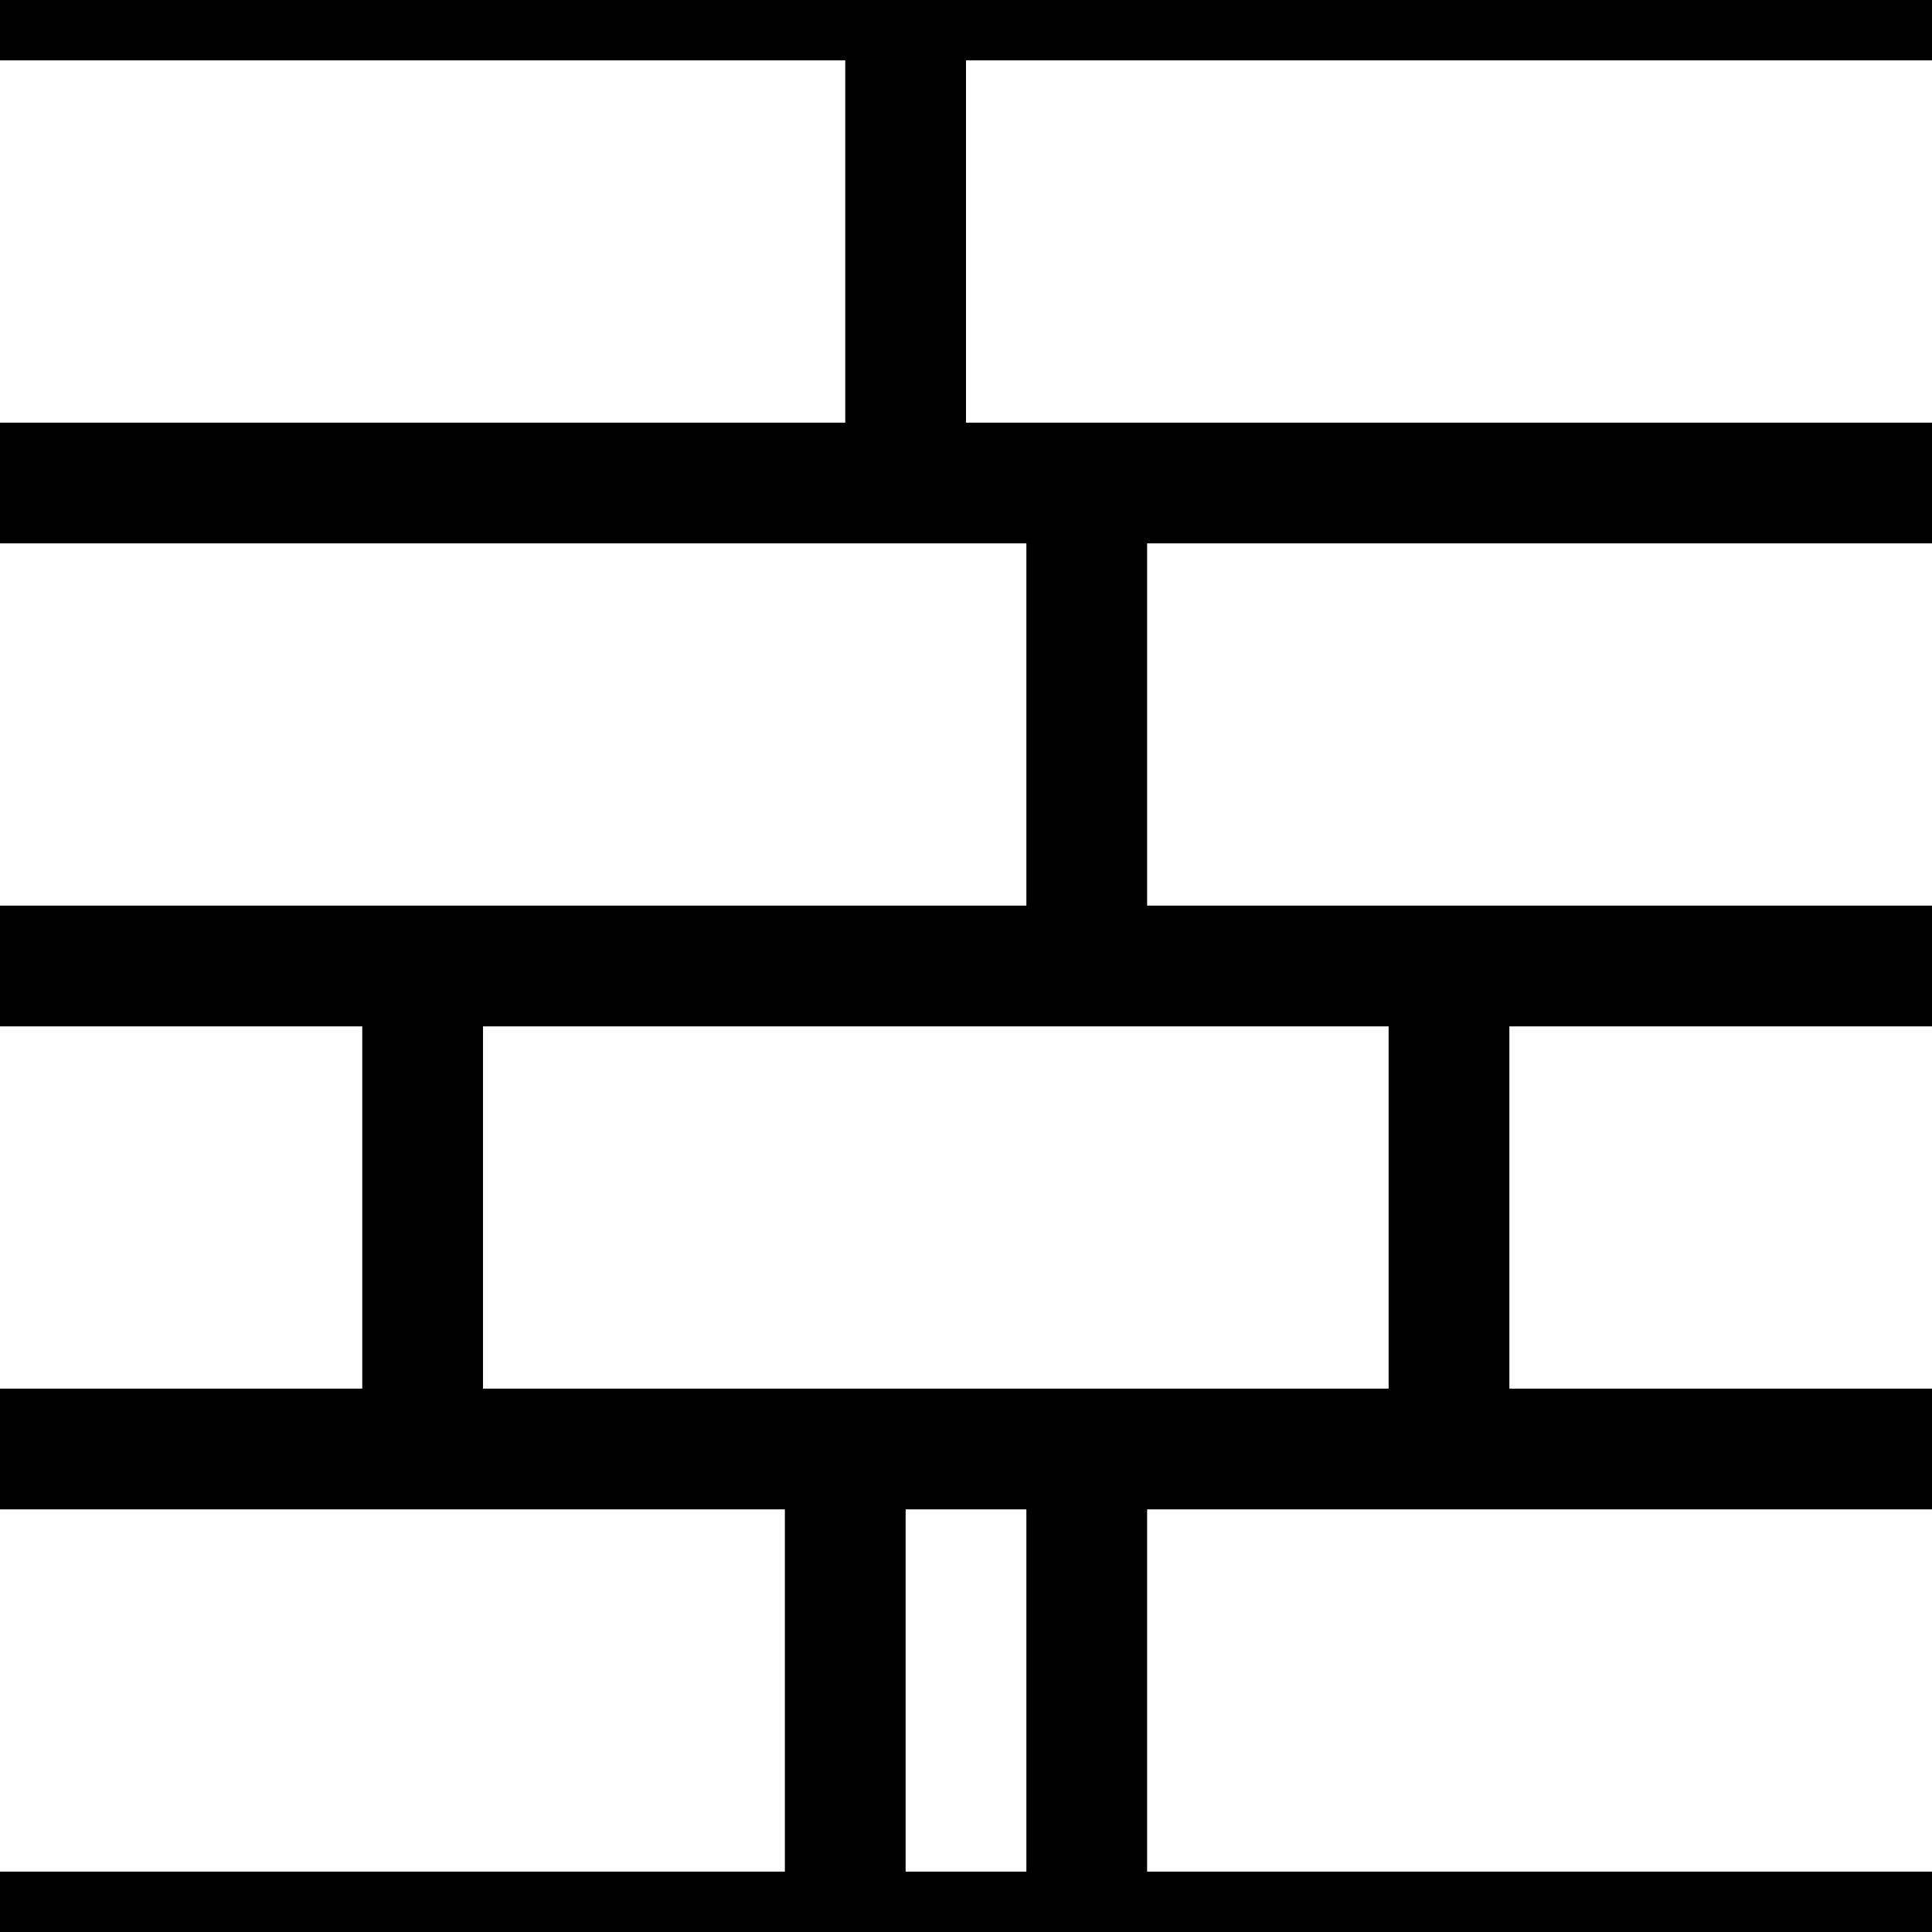
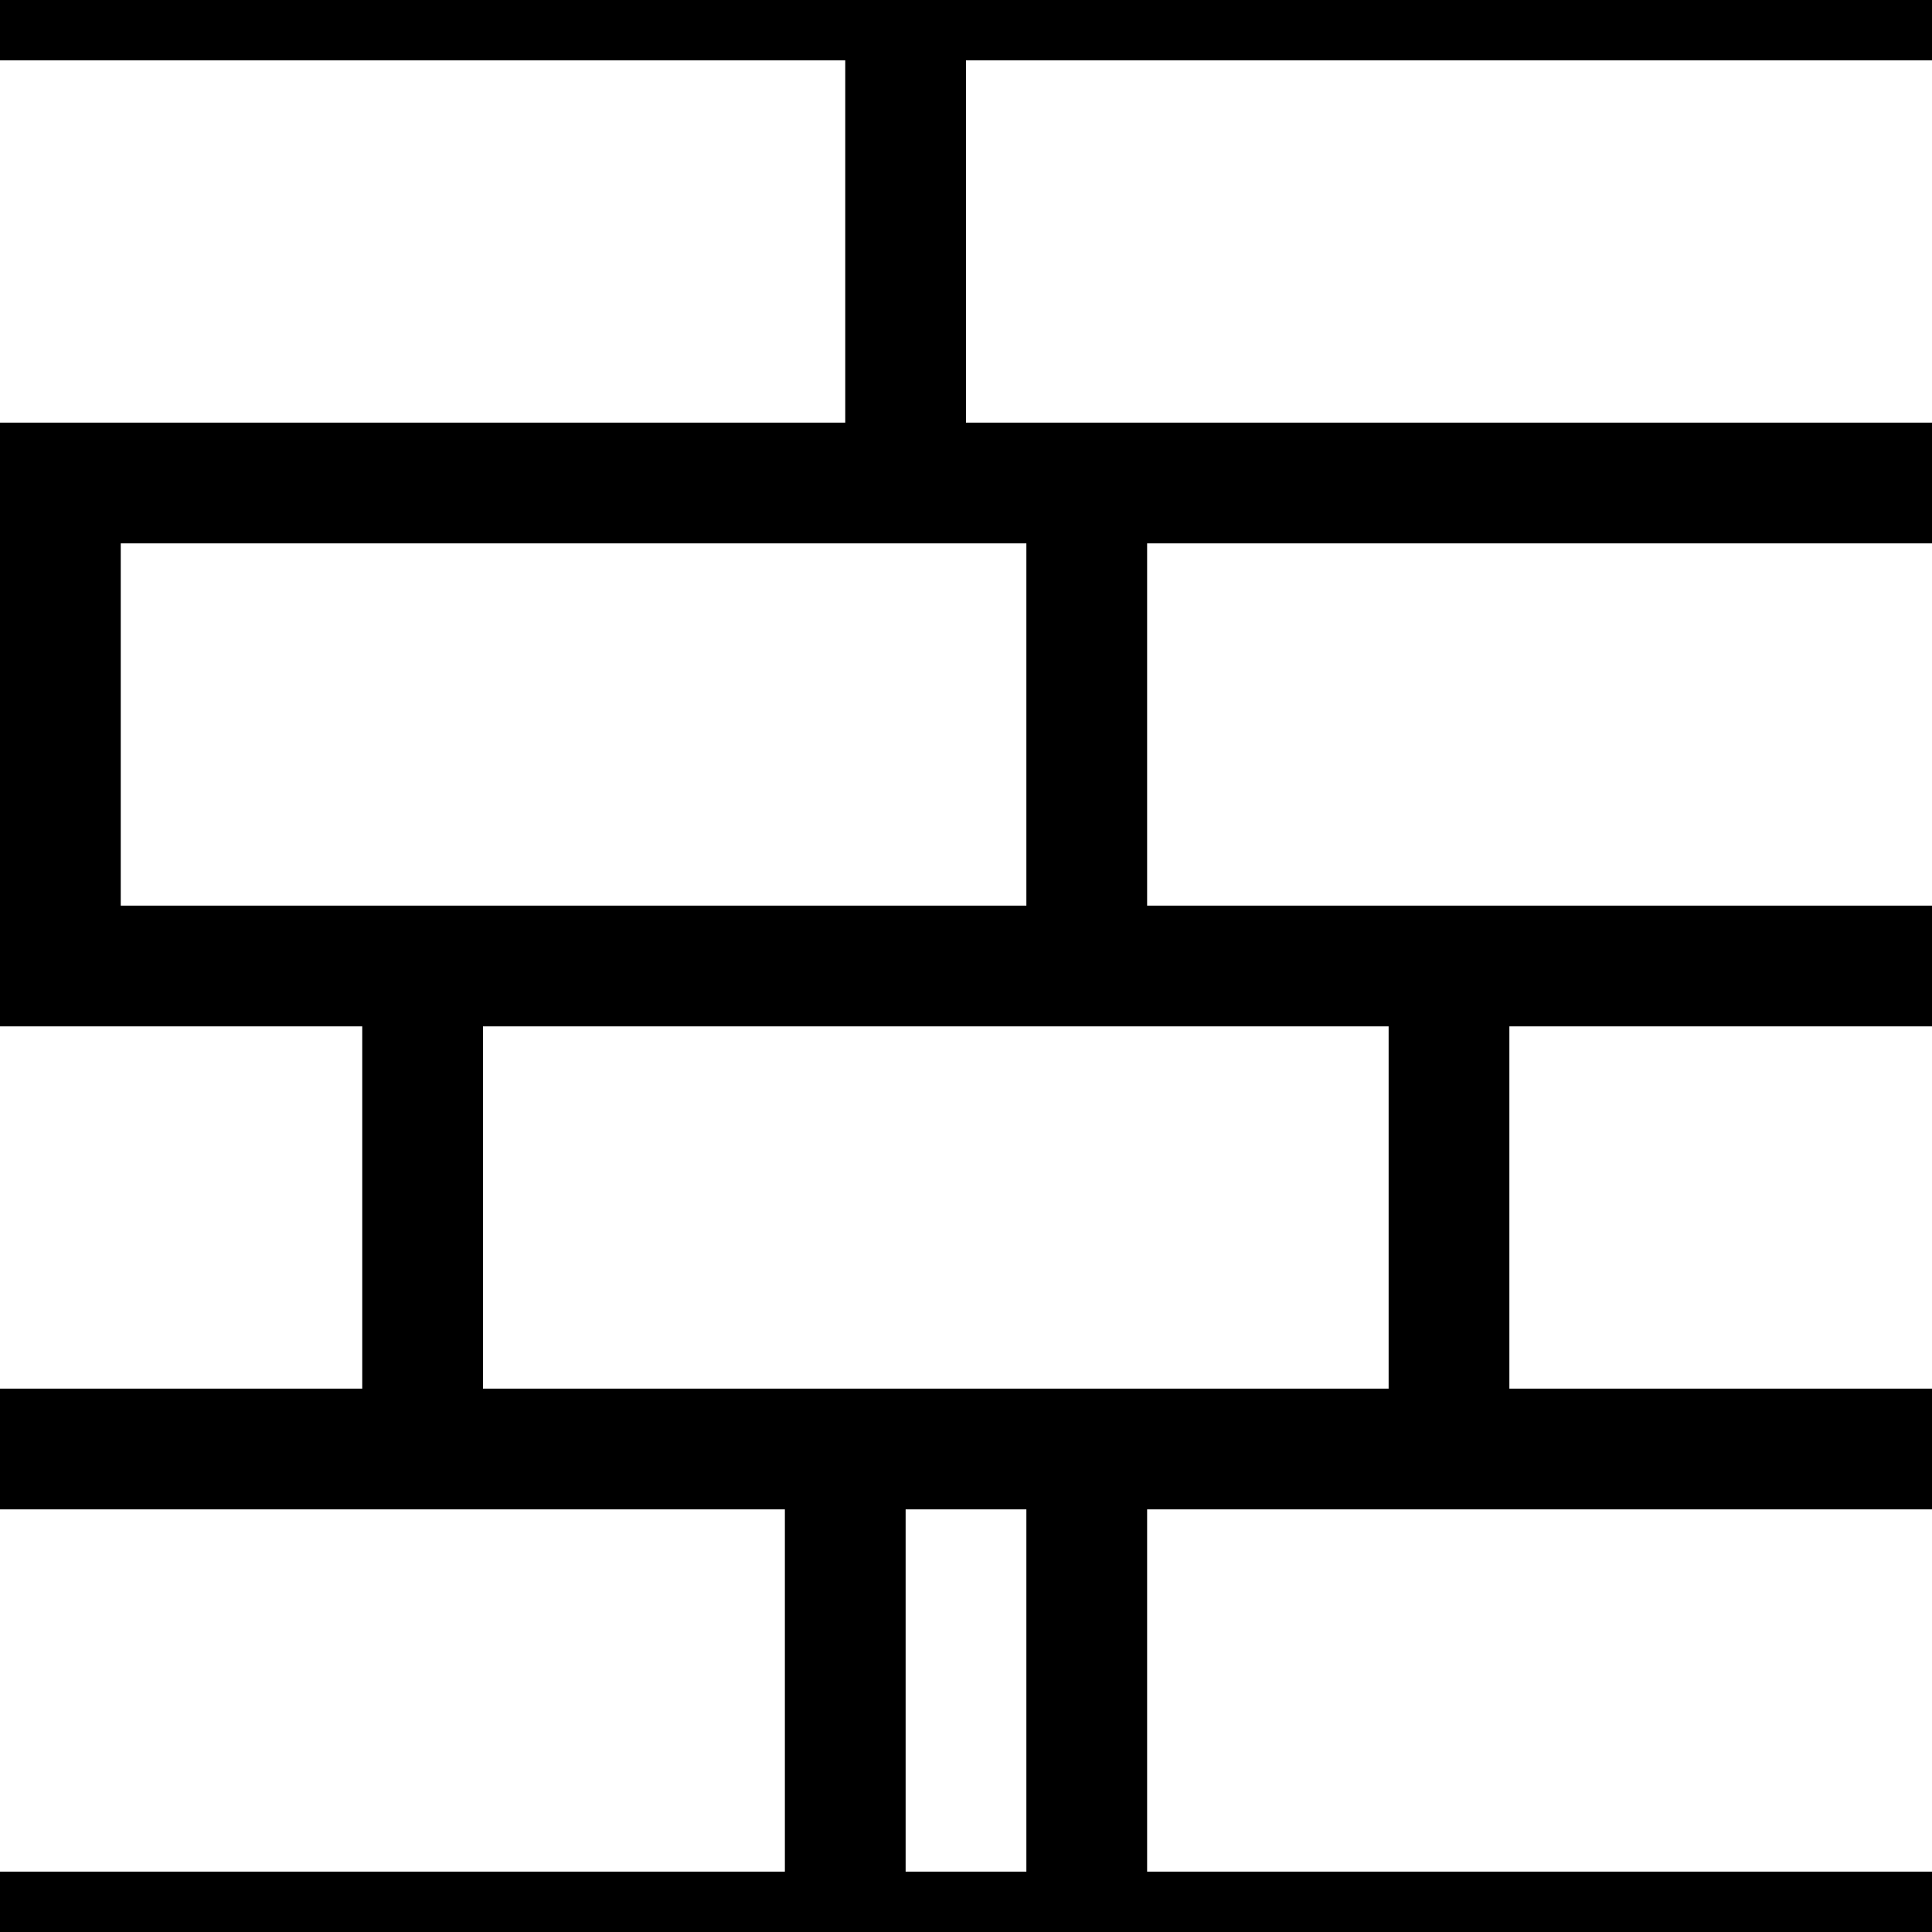
<svg xmlns="http://www.w3.org/2000/svg" width="32" height="32" viewBox="0 0 32 32" version="1.1" id="svg_tile_6">
  <rect style="fill:black;fill-opacity:1;stroke:none" x="0" y="0" width="32" height="32" id="tile_bg" />
  <rect style="fill:white;fill-opacity:1;stroke:none" x="0" y="1" width="14" height="6" id="brick00" />
  <rect style="fill:white;fill-opacity:1;stroke:none" x="16" y="1" width="16" height="6" id="brick09" />
-   <rect style="fill:white;fill-opacity:1;stroke:none" x="0" y="9" width="17" height="6" id="brick10" />
+   <rect style="fill:white;fill-opacity:1;stroke:none" x="2" y="9" width="15" height="6" id="brick10" />
  <rect style="fill:white;fill-opacity:1;stroke:none" x="19" y="9" width="13" height="6" id="brick19" />
  <rect style="fill:white;fill-opacity:1;stroke:none" x="0" y="17" width="6" height="6" id="brick20" />
  <rect style="fill:white;fill-opacity:1;stroke:none" x="8" y="17" width="15" height="6" id="brick21" />
  <rect style="fill:white;fill-opacity:1;stroke:none" x="25" y="17" width="7" height="6" id="brick29" />
  <rect style="fill:white;fill-opacity:1;stroke:none" x="0" y="25" width="13" height="6" id="brick30" />
  <rect style="fill:white;fill-opacity:1;stroke:none" x="15" y="25" width="2" height="6" id="brick31" />
  <rect style="fill:white;fill-opacity:1;stroke:none" x="19" y="25" width="13" height="6" id="brick39" />
</svg>
